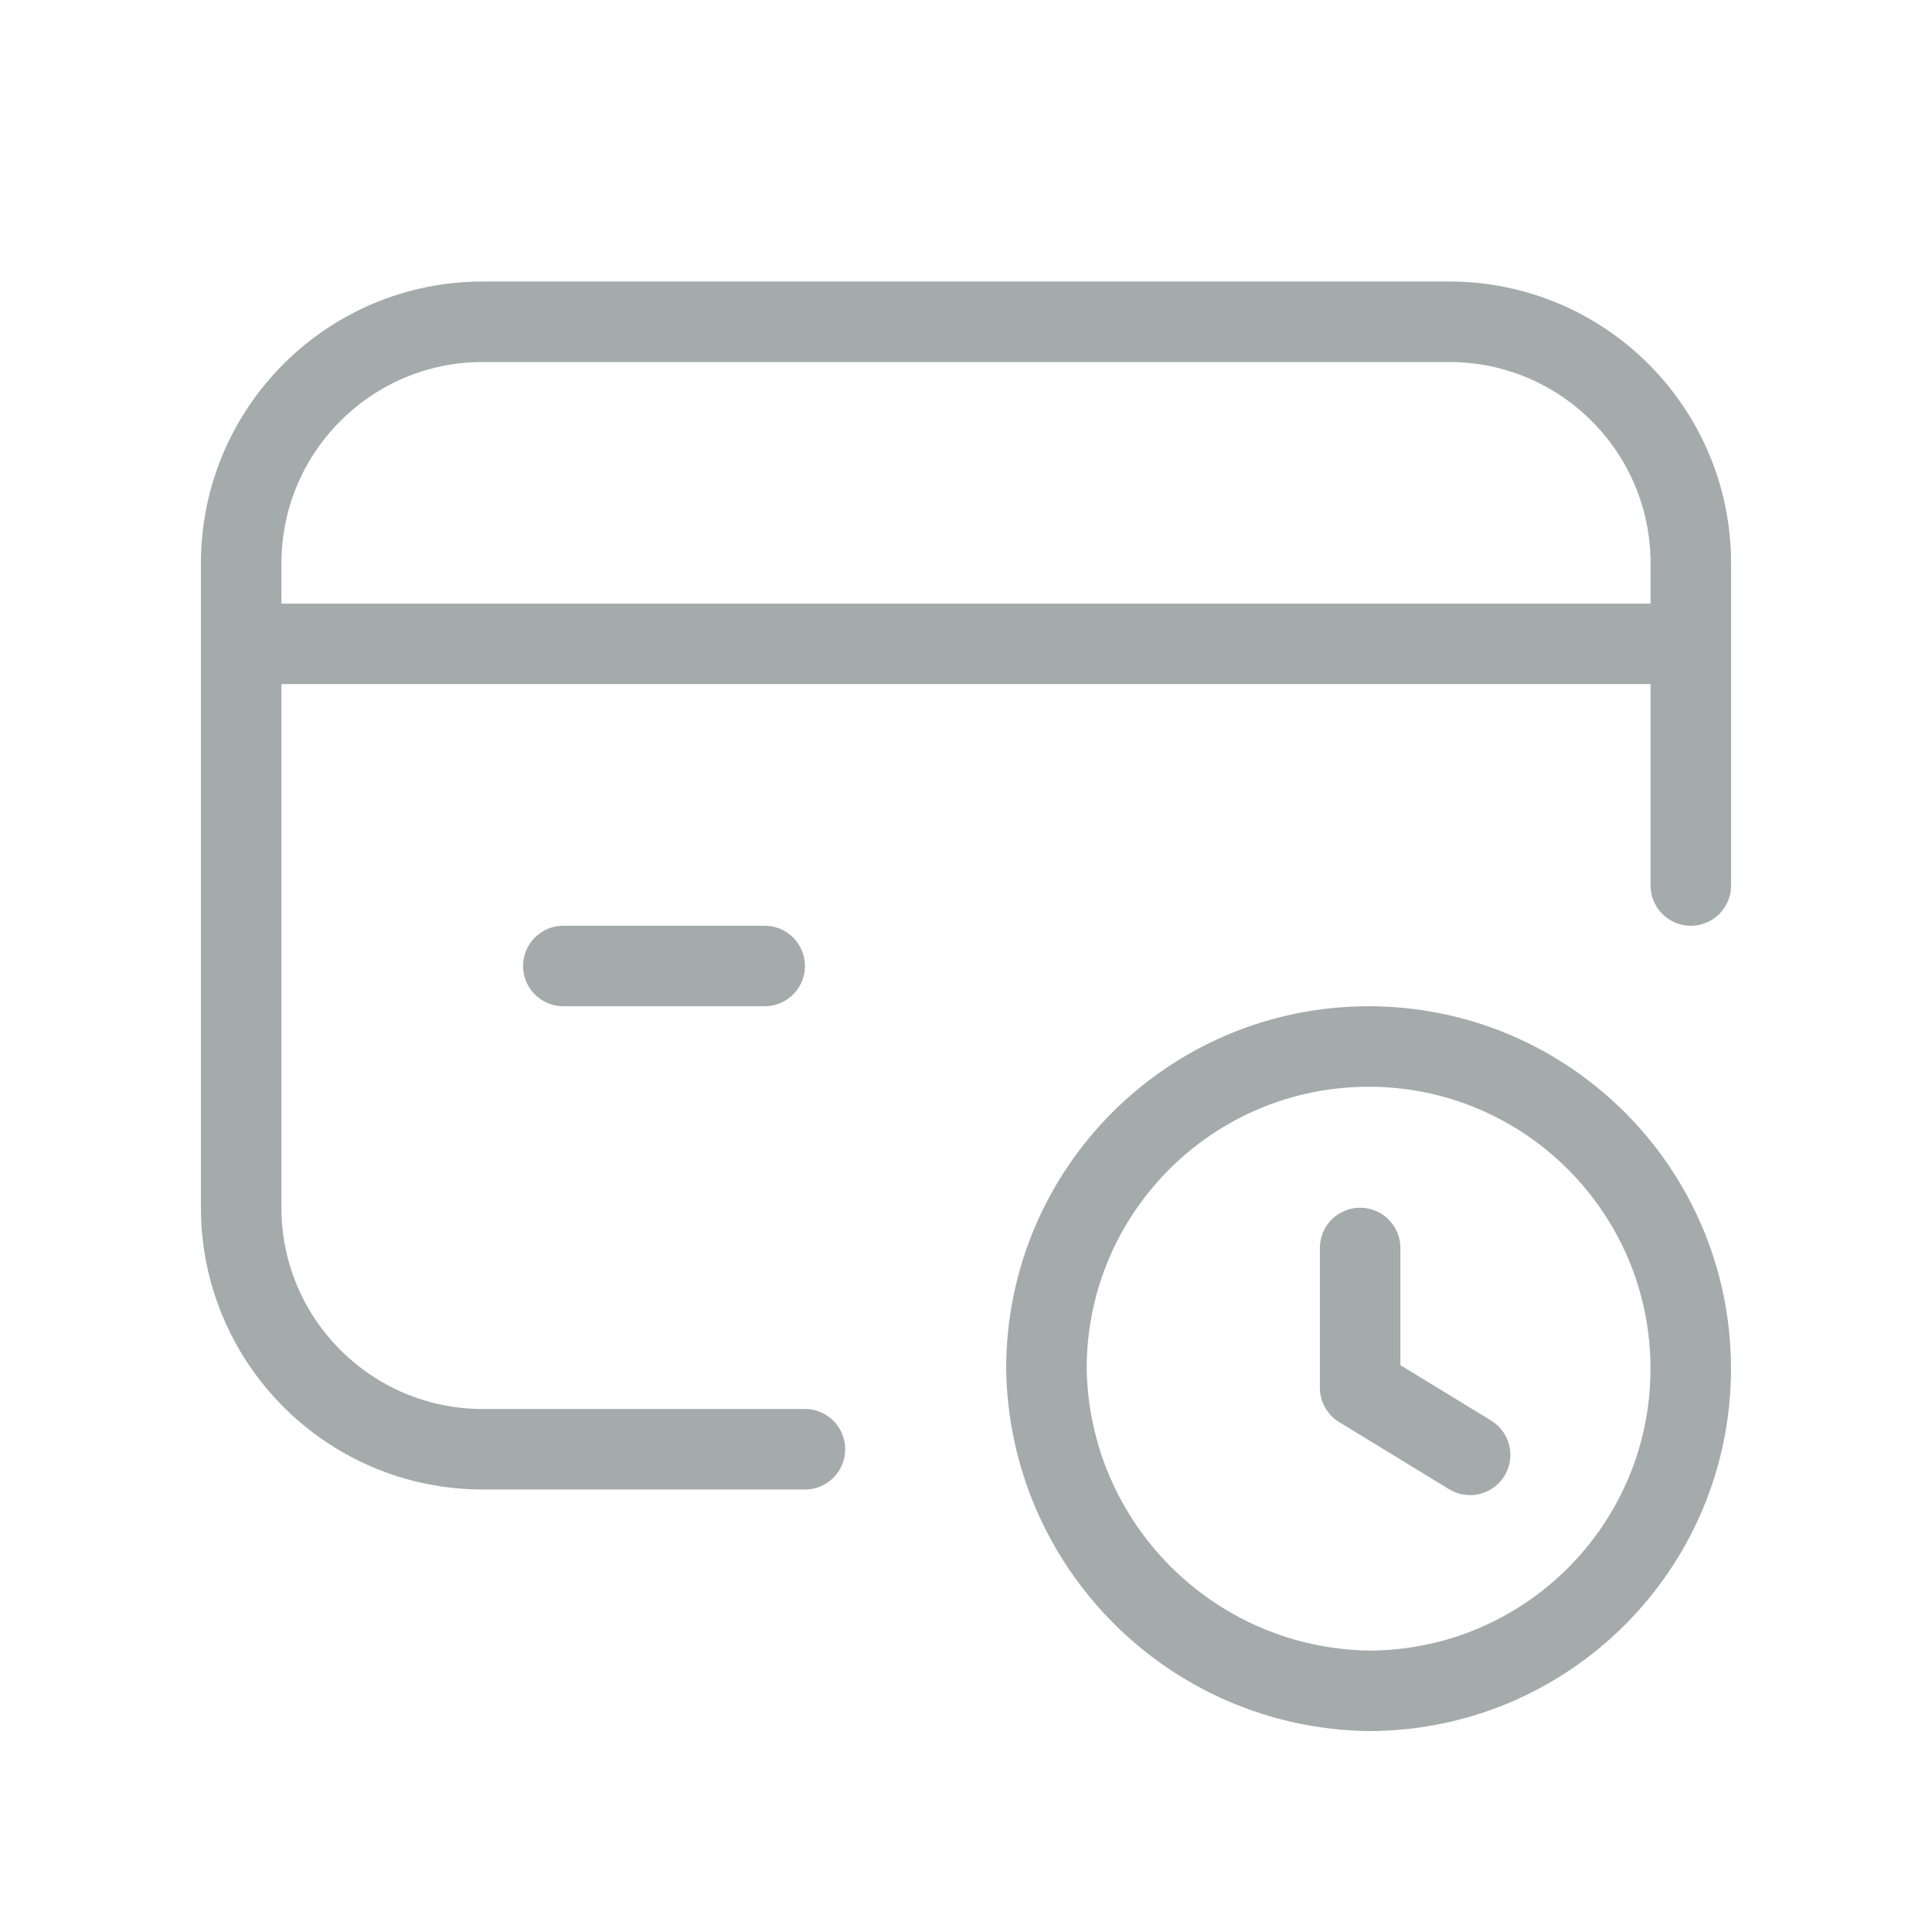
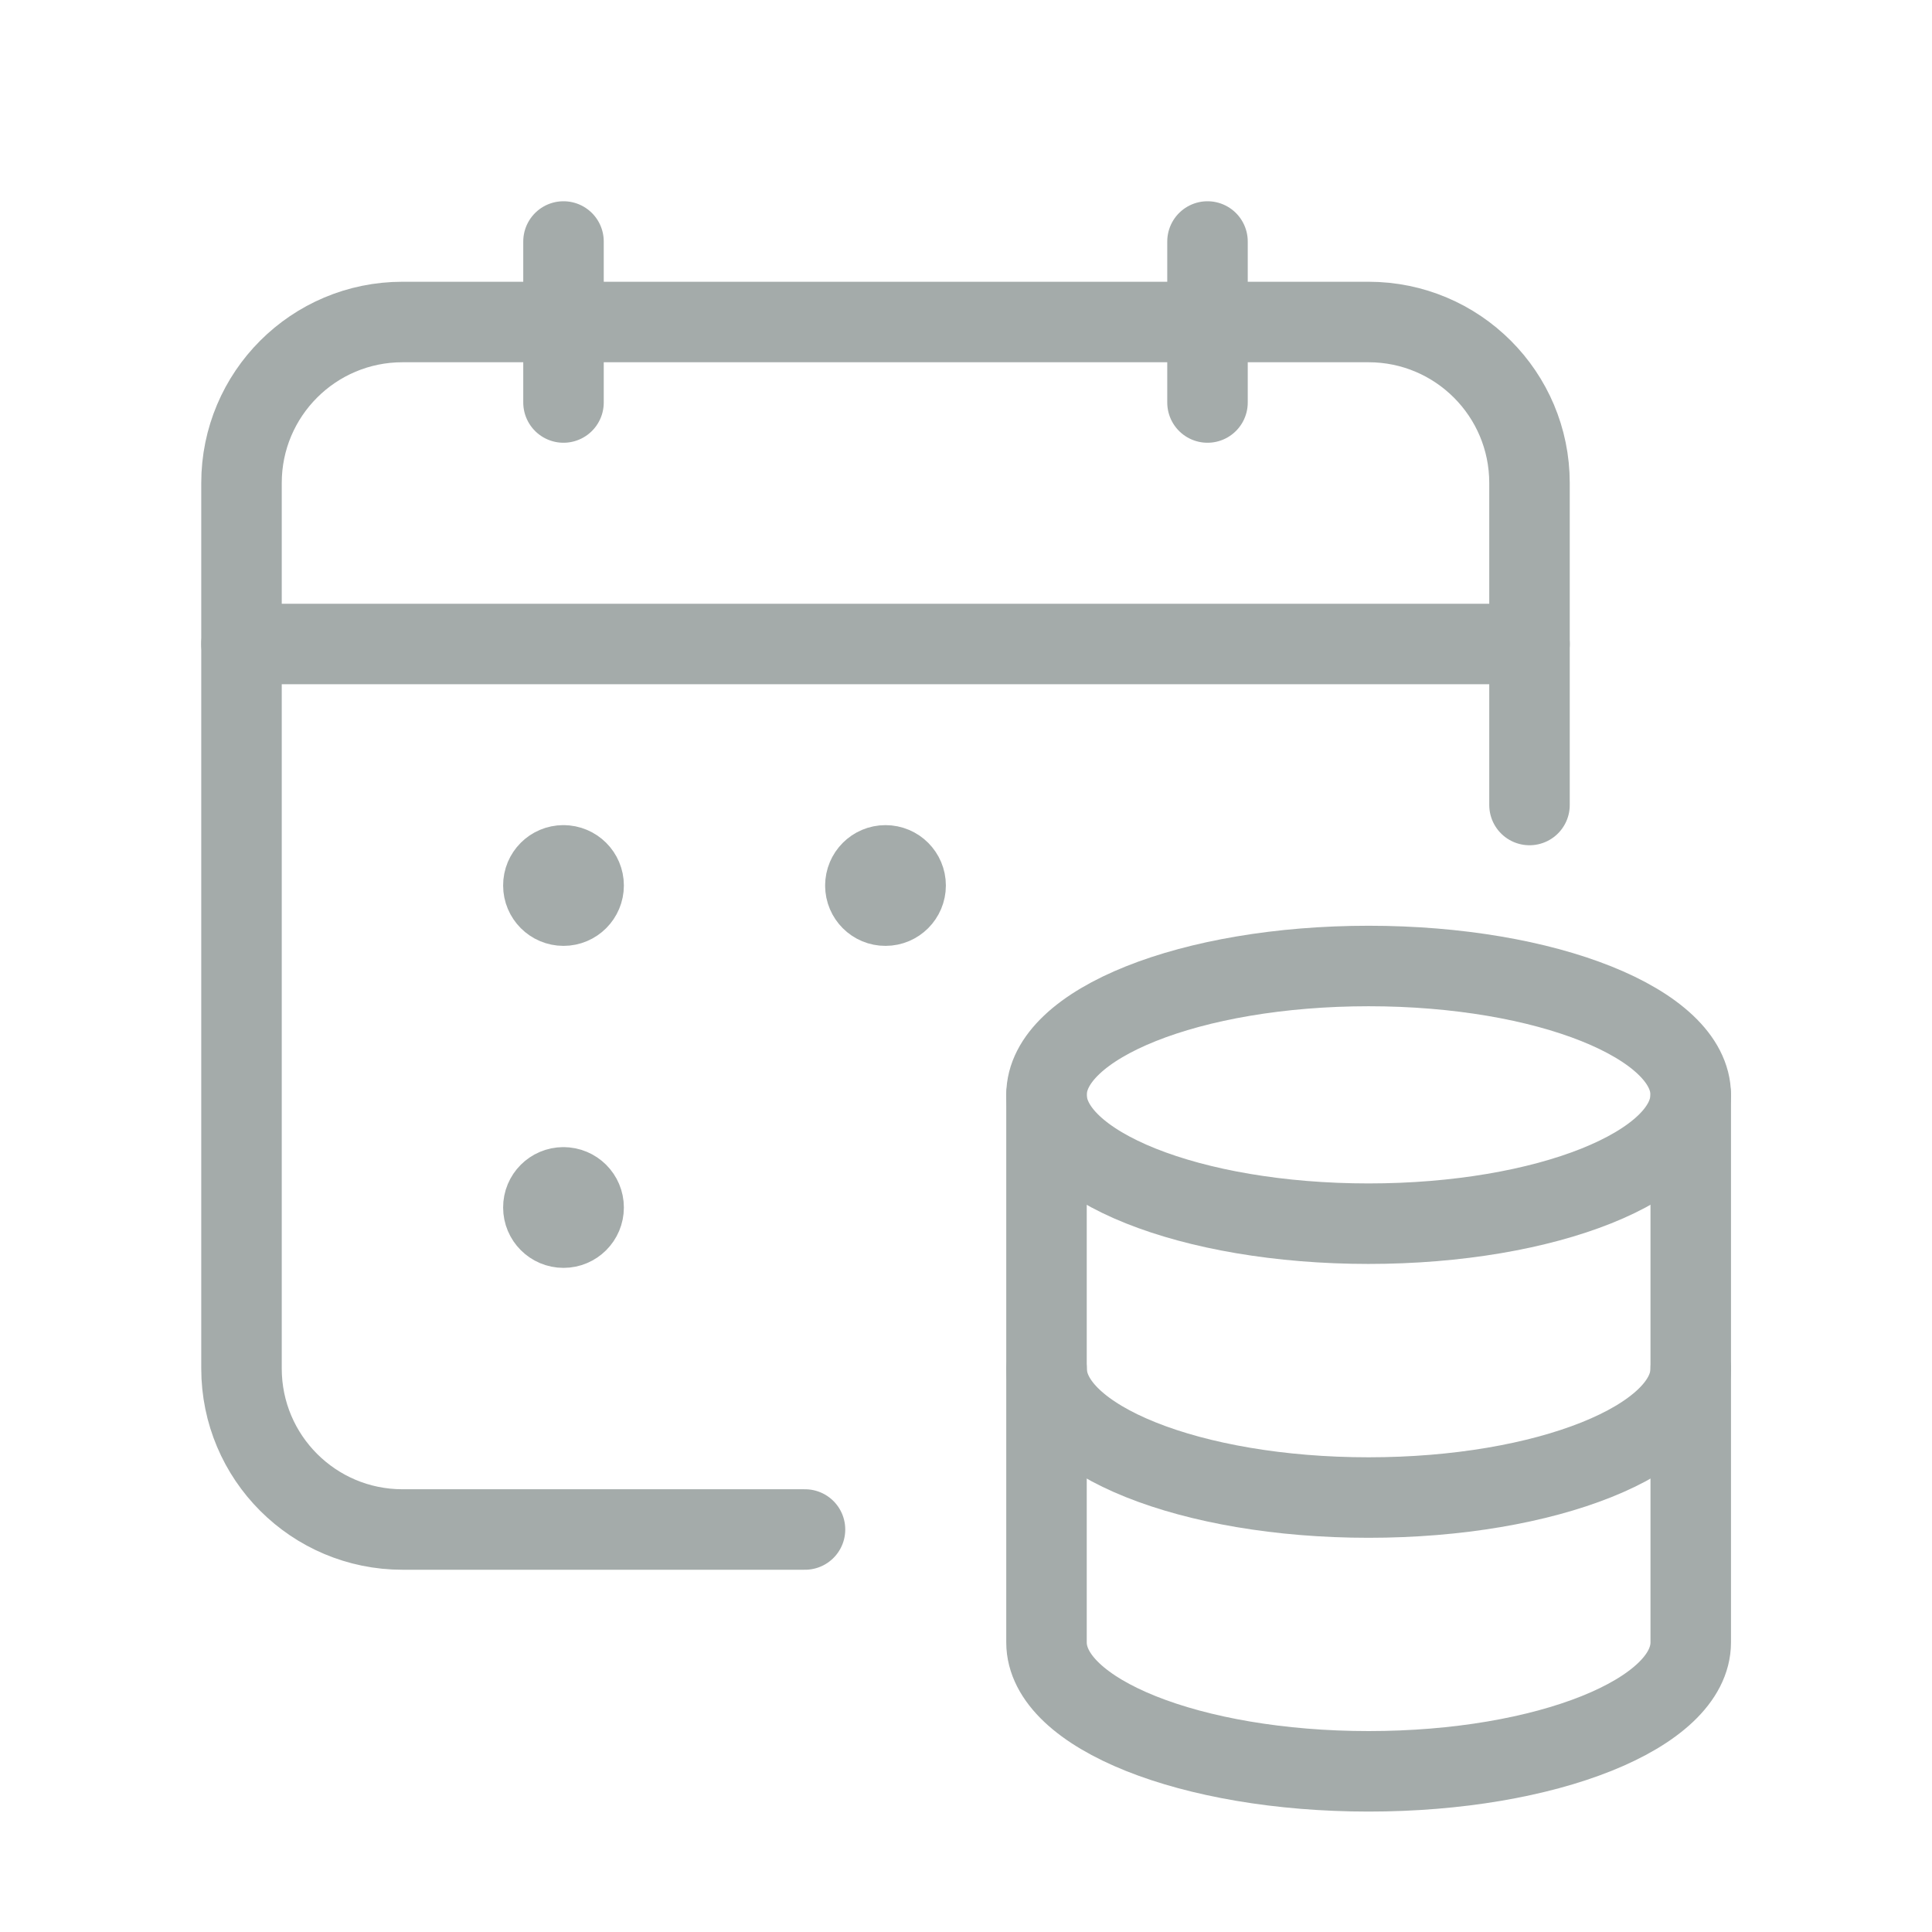
<svg xmlns="http://www.w3.org/2000/svg" width="24" height="24" viewBox="0 0 24 24" fill="none">
-   <path d="M2.996 7.998H21.004" stroke="#A4ABAA" stroke-linecap="round" stroke-linejoin="round" />
-   <path d="M9.499 12H6.998" stroke="#A4ABAA" stroke-linecap="round" stroke-linejoin="round" />
-   <path d="M21.003 17.002C21.003 19.212 19.212 21.003 17.002 21.004C14.805 20.971 13.032 19.198 12.999 17.001C13 14.791 14.791 13 17.002 13C19.212 13 21.003 14.792 21.003 17.002" stroke="#A4ABAA" stroke-linecap="round" stroke-linejoin="round" />
-   <path d="M16.896 15.503V17.239L18.262 18.073" stroke="#A4ABAA" stroke-linecap="round" stroke-linejoin="round" />
-   <path d="M9.999 18.003H5.997C4.34 18.003 2.996 16.659 2.996 15.001V6.998C2.996 5.34 4.34 3.997 5.997 3.997H18.003C19.66 3.997 21.004 5.34 21.004 6.998V11" stroke="#A4ABAA" stroke-linecap="round" stroke-linejoin="round" />
+   <path d="M15 3V5" stroke="#A4ABAA" stroke-linecap="round" stroke-linejoin="round" />
+   <path d="M7 3V5" stroke="#A4ABAA" stroke-linecap="round" stroke-linejoin="round" />
+   <path d="M3 8H19" stroke="#A4ABAA" stroke-linecap="round" stroke-linejoin="round" />
+   <path d="M19 10V6C19 4.895 18.105 4 17 4H5C3.895 4 3 4.895 3 6V17C3 18.105 3.895 19 5 19H10" stroke="#A4ABAA" stroke-linecap="round" stroke-linejoin="round" />
+   <path d="M6.999 10.75C6.861 10.75 6.749 10.862 6.75 11C6.75 11.138 6.862 11.25 7 11.25C7.138 11.25 7.25 11.138 7.25 11C7.25 10.862 7.138 10.75 6.999 10.75" stroke="#A4ABAA" stroke-linecap="round" stroke-linejoin="round" />
+   <path d="M6.999 14.75C6.861 14.75 6.749 14.862 6.75 15C6.75 15.138 6.862 15.25 7 15.25C7.138 15.25 7.25 15.138 7.25 15C7.25 14.862 7.138 14.75 6.999 14.75" stroke="#A4ABAA" stroke-linecap="round" stroke-linejoin="round" />
+   <path d="M10.75 11.001C10.75 11.139 10.862 11.251 11 11.25C11.138 11.25 11.25 11.138 11.25 11C11.25 10.862 11.138 10.75 11 10.75C10.862 10.75 10.75 10.862 10.75 11.001" stroke="#A4ABAA" stroke-linecap="round" stroke-linejoin="round" />
+   <path d="M13 13.601V20.403C13.001 21.287 14.792 22.004 17.002 22.004C19.212 22.004 21.002 21.287 21.003 20.403V13.601" stroke="#A4ABAA" stroke-linecap="round" stroke-linejoin="round" />
+   <path d="M21.002 13.601C21.002 14.485 19.211 15.201 17 15.201C14.79 15.201 13 14.485 13 13.601C13 12.716 14.793 12 17.002 12C19.211 12 21.002 12.717 21.003 13.601" stroke="#A4ABAA" stroke-linecap="round" stroke-linejoin="round" />
+   <path d="M13.001 17.002C13.001 17.886 14.791 18.603 17.001 18.603C19.211 18.603 21.003 17.886 21.003 17.002" stroke="#A4ABAA" stroke-linecap="round" stroke-linejoin="round" />
</svg>
